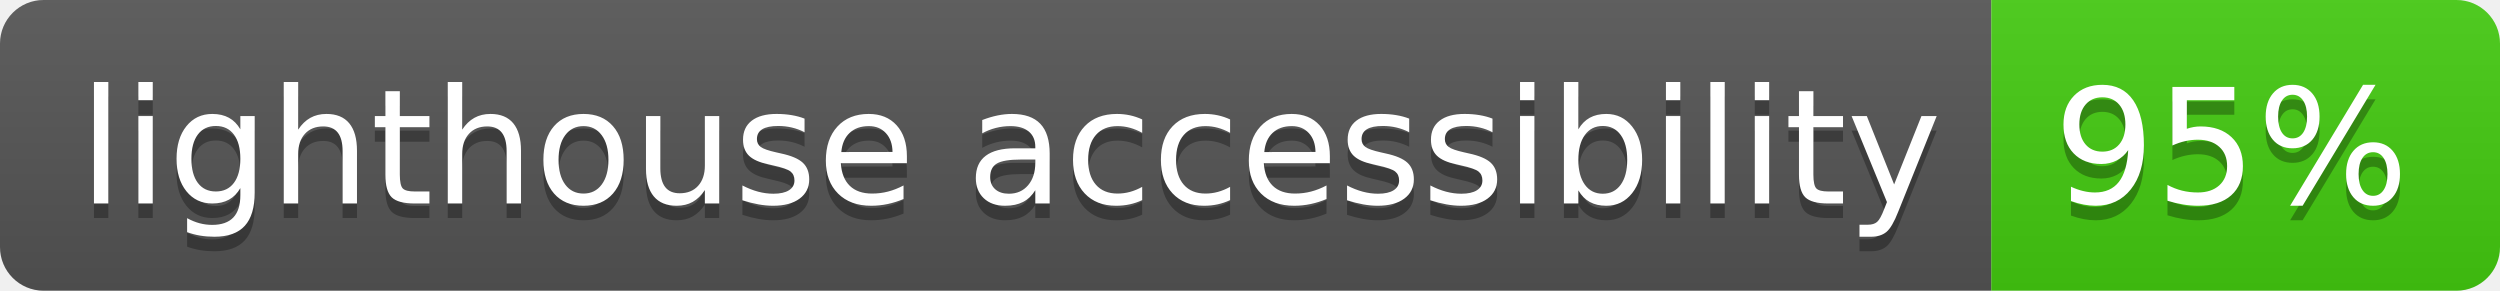
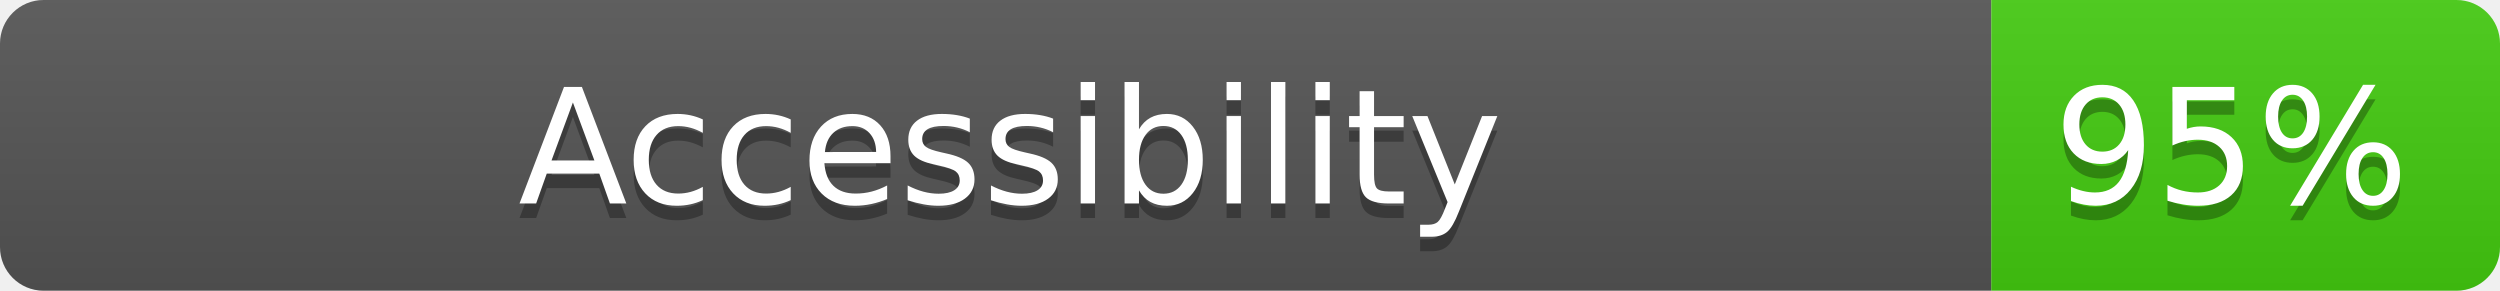
<svg xmlns="http://www.w3.org/2000/svg" width="172" height="20">
  <linearGradient id="s" x2="0" y2="100%">
    <stop offset="0" stop-color="#bbb" stop-opacity=".1" />
    <stop offset="1" stop-opacity=".1" />
  </linearGradient>
  <clipPath id="r">
    <rect width="172" height="20" rx="3" fill="#fff" />
  </clipPath>
  <g clip-path="url(#r)">
    <rect width="137" height="20" fill="#555" />
    <rect x="137" width="35" height="20" fill="#4c1" />
    <rect width="172" height="20" fill="url(#s)" />
  </g>
  <g fill="#fff" text-anchor="middle" font-family="Verdana,Geneva,DejaVu Sans,sans-serif" text-rendering="geometricPrecision" font-size="110">
-     <text x="695" y="150" fill="#010101" fill-opacity=".3" transform="scale(.1)" textLength="1270">lighthouse accessibility</text>
-     <text x="695" y="140" transform="scale(.1)" textLength="1270">lighthouse accessibility</text>
+     <text x="695" y="150" fill="#010101" fill-opacity=".3" transform="scale(.1)" textLength="1270">Accessibility</text>
+     <text x="695" y="140" transform="scale(.1)" textLength="1270">Accessibility</text>
    <text x="1535" y="150" fill="#010101" fill-opacity=".3" transform="scale(.1)" textLength="250">95%</text>
    <text x="1535" y="140" transform="scale(.1)" textLength="250">95%</text>
  </g>
</svg>
